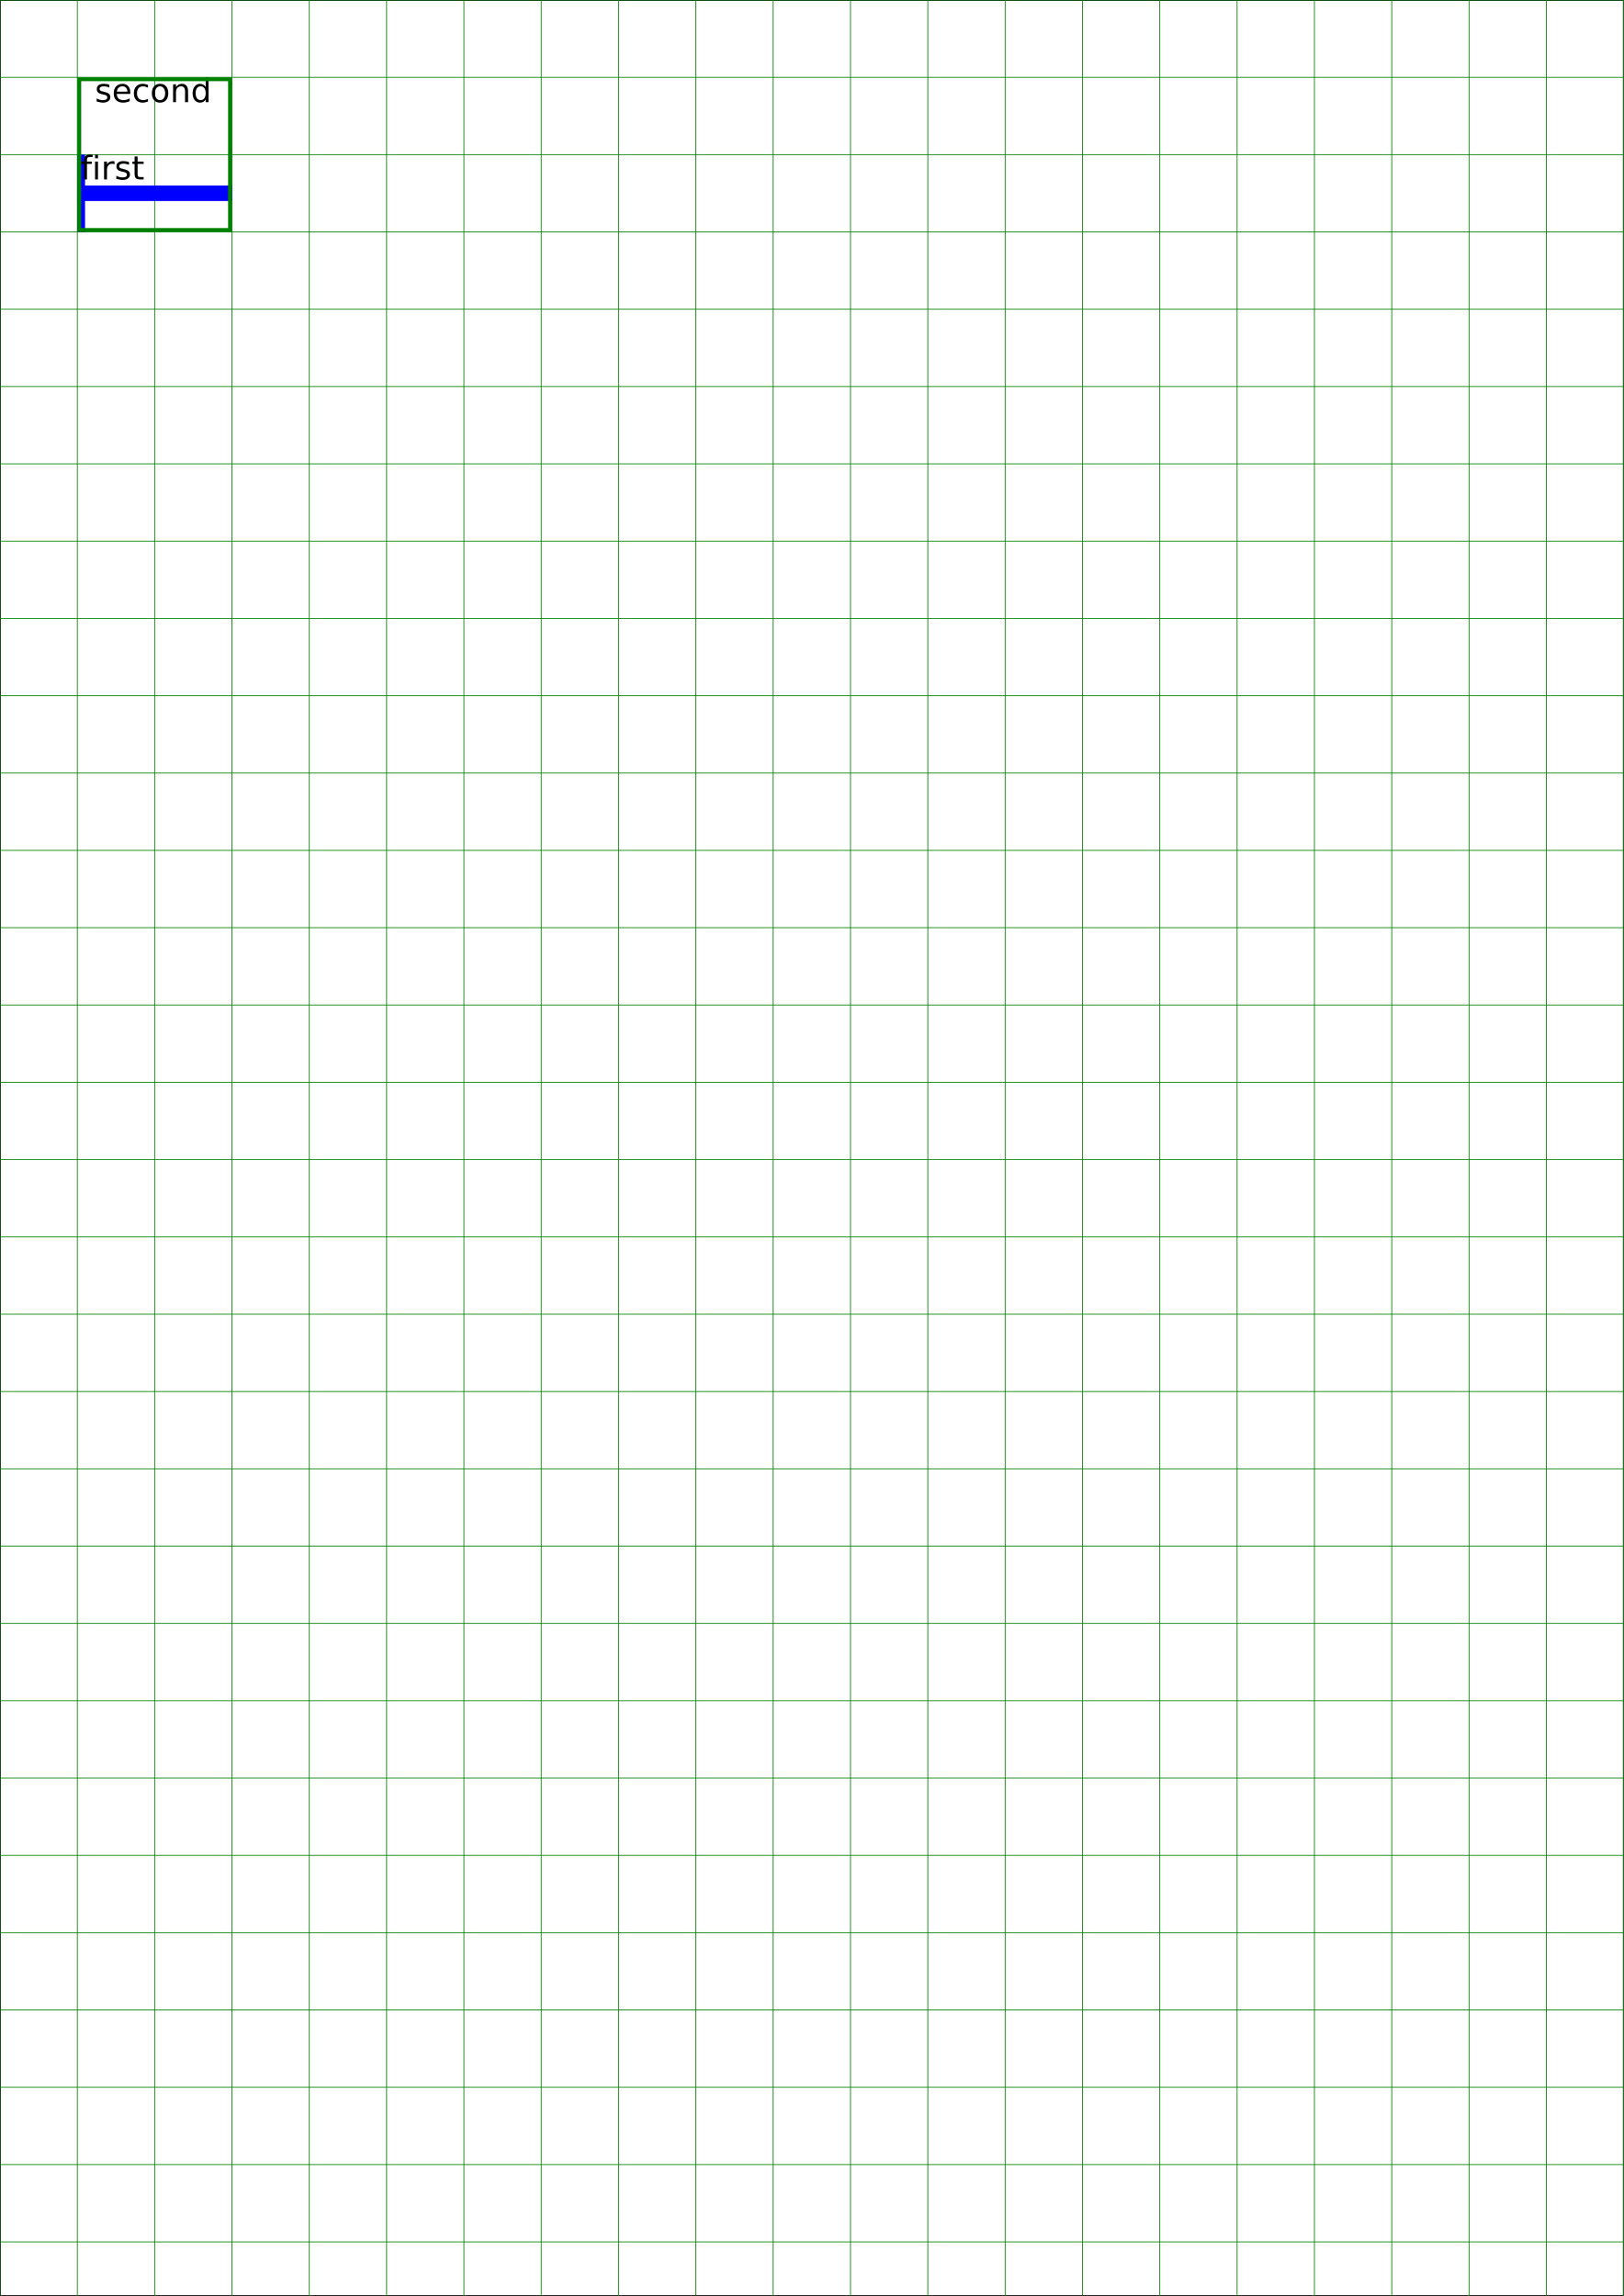
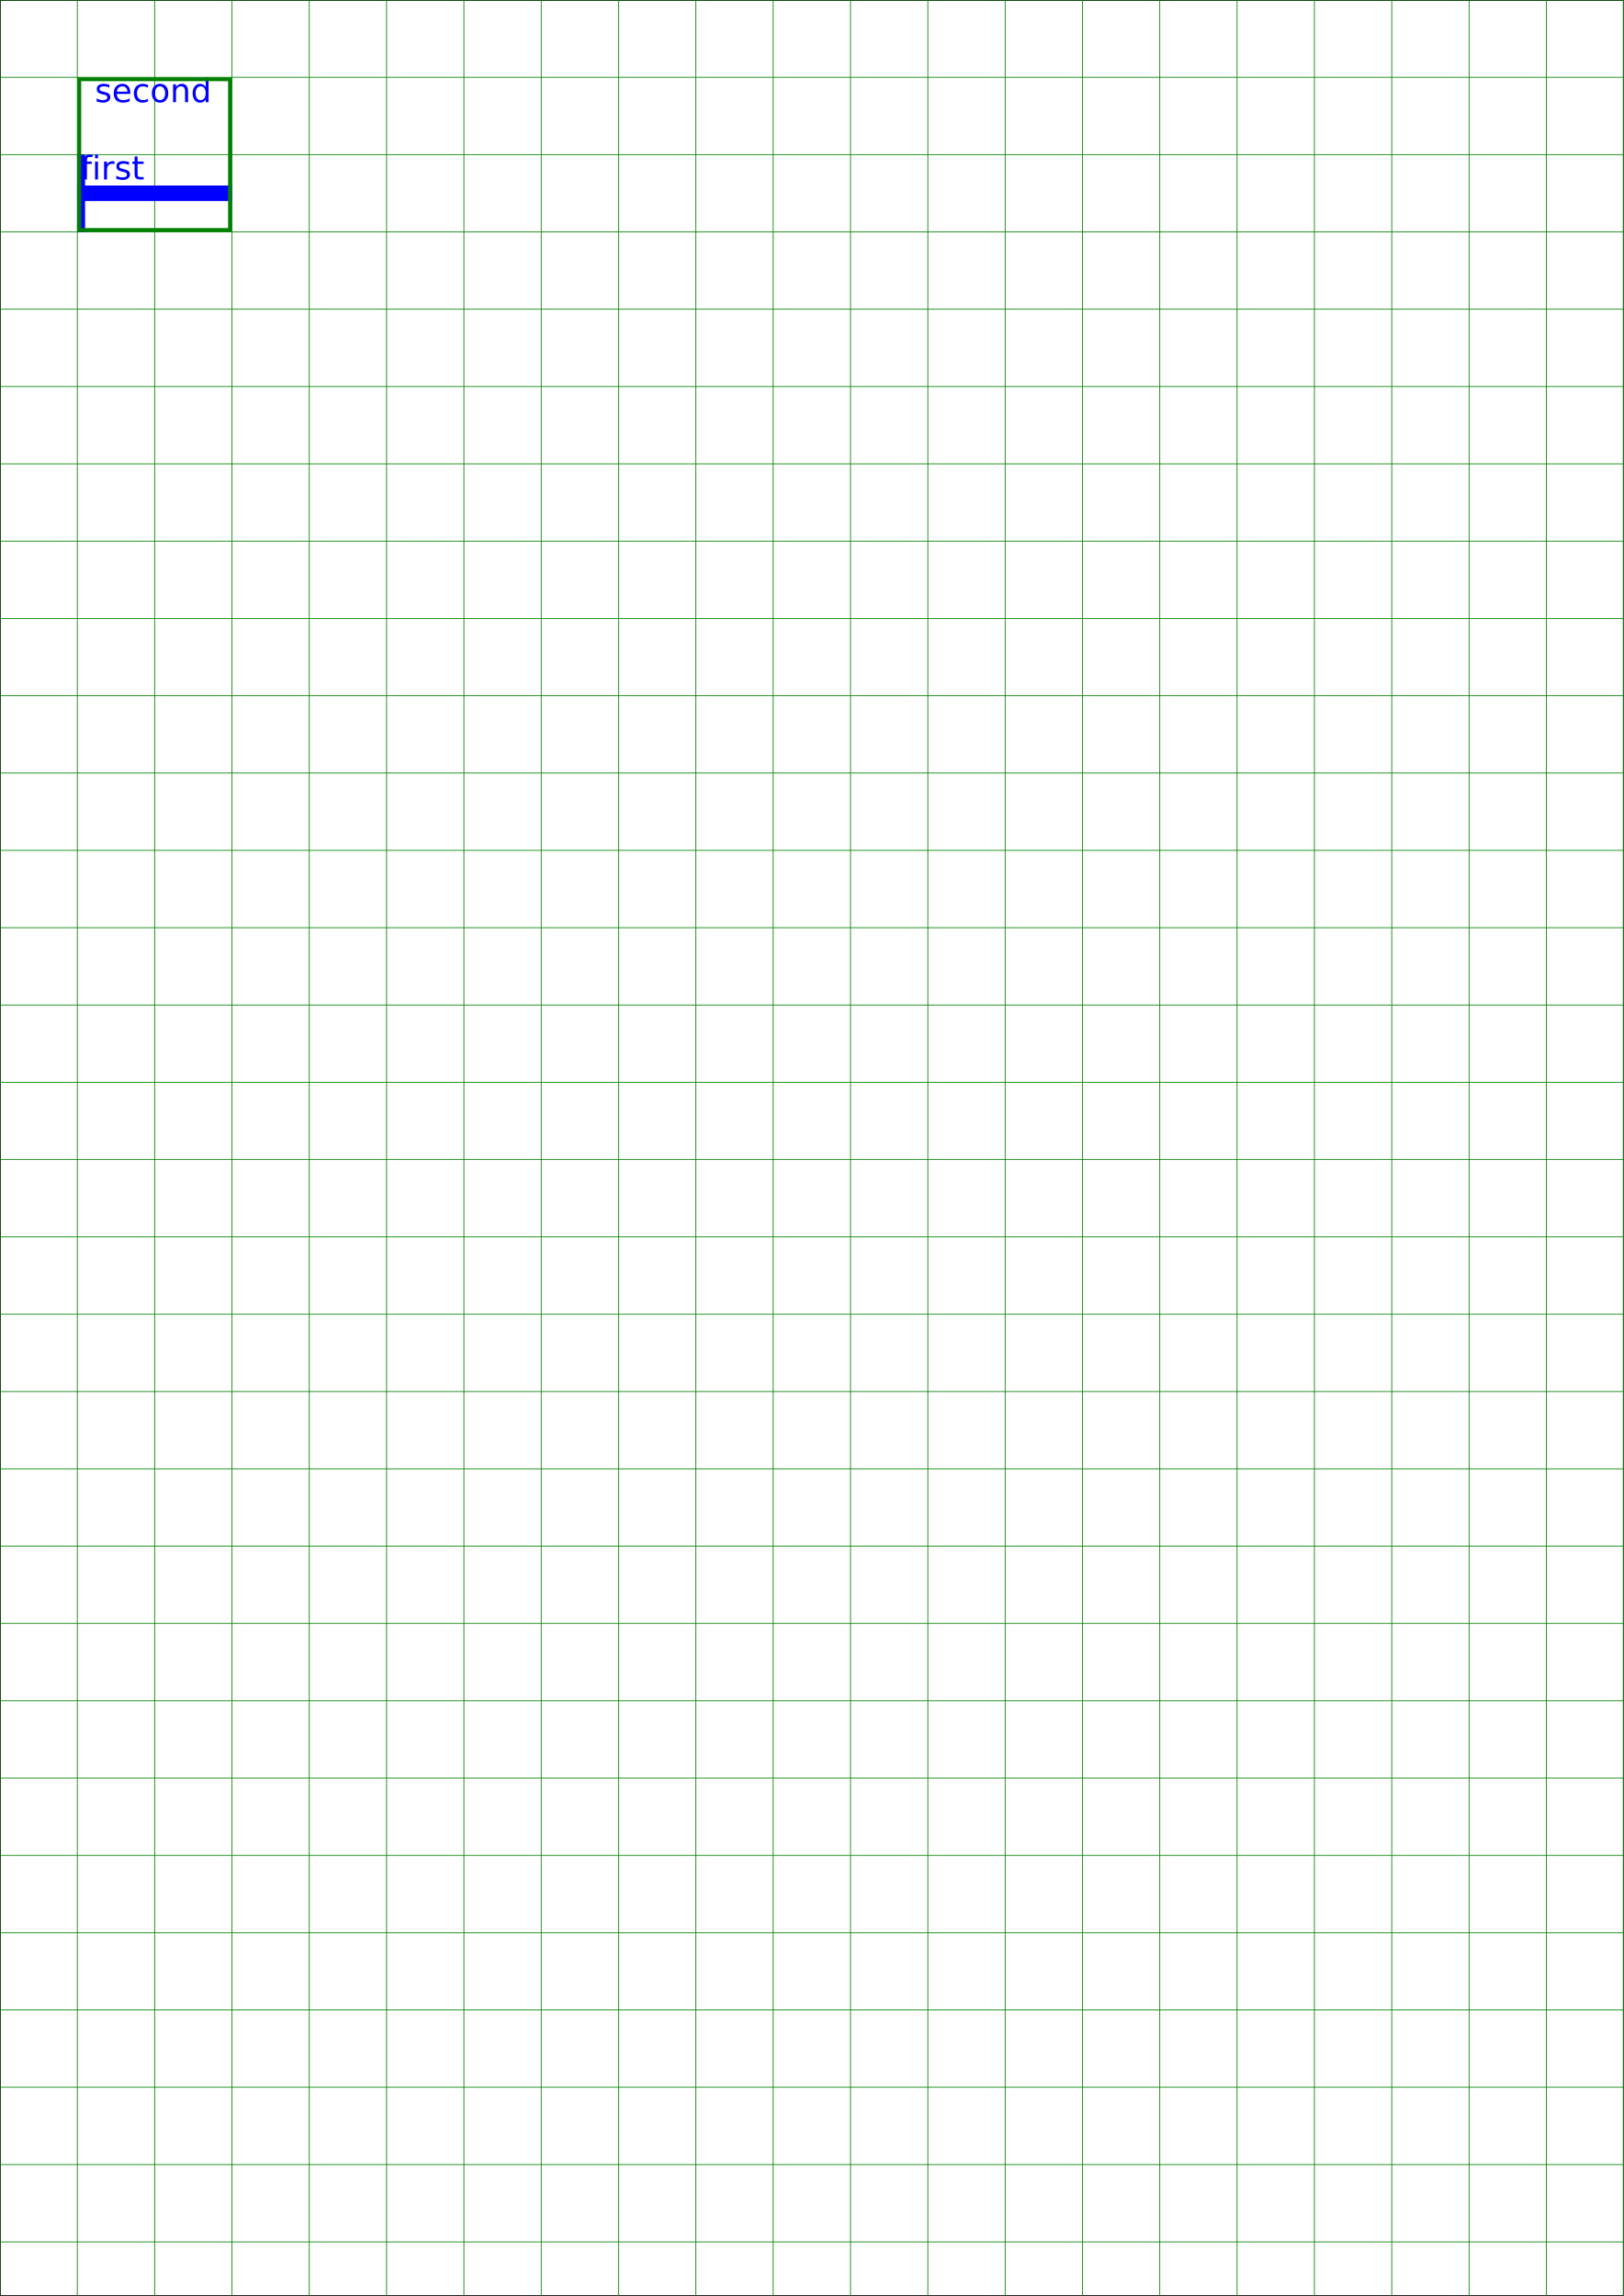
<svg xmlns="http://www.w3.org/2000/svg" viewBox="0 0 210 297" width="210mm" height="297mm">
  <g>
    <rect stroke="black" stroke-width="0.1" x="0.05" y="0.05" width="209.9" height="296.9" fill="white" />
  </g>
  <g>
    <line stroke="green" stroke-width="0.1" x1="0" y1="0" x2="210" y2="0" />
    <line stroke="green" stroke-width="0.1" x1="0" y1="10" x2="210" y2="10" />
    <line stroke="green" stroke-width="0.1" x1="0" y1="20" x2="210" y2="20" />
    <line stroke="green" stroke-width="0.1" x1="0" y1="30" x2="210" y2="30" />
    <line stroke="green" stroke-width="0.1" x1="0" y1="40" x2="210" y2="40" />
    <line stroke="green" stroke-width="0.1" x1="0" y1="50" x2="210" y2="50" />
    <line stroke="green" stroke-width="0.1" x1="0" y1="60" x2="210" y2="60" />
    <line stroke="green" stroke-width="0.1" x1="0" y1="70" x2="210" y2="70" />
    <line stroke="green" stroke-width="0.1" x1="0" y1="80" x2="210" y2="80" />
    <line stroke="green" stroke-width="0.1" x1="0" y1="90" x2="210" y2="90" />
    <line stroke="green" stroke-width="0.1" x1="0" y1="100" x2="210" y2="100" />
    <line stroke="green" stroke-width="0.1" x1="0" y1="110" x2="210" y2="110" />
    <line stroke="green" stroke-width="0.1" x1="0" y1="120" x2="210" y2="120" />
    <line stroke="green" stroke-width="0.1" x1="0" y1="130" x2="210" y2="130" />
    <line stroke="green" stroke-width="0.1" x1="0" y1="140" x2="210" y2="140" />
    <line stroke="green" stroke-width="0.1" x1="0" y1="150" x2="210" y2="150" />
    <line stroke="green" stroke-width="0.1" x1="0" y1="160" x2="210" y2="160" />
    <line stroke="green" stroke-width="0.1" x1="0" y1="170" x2="210" y2="170" />
    <line stroke="green" stroke-width="0.1" x1="0" y1="180" x2="210" y2="180" />
    <line stroke="green" stroke-width="0.1" x1="0" y1="190" x2="210" y2="190" />
    <line stroke="green" stroke-width="0.1" x1="0" y1="200" x2="210" y2="200" />
    <line stroke="green" stroke-width="0.1" x1="0" y1="210" x2="210" y2="210" />
    <line stroke="green" stroke-width="0.1" x1="0" y1="220" x2="210" y2="220" />
    <line stroke="green" stroke-width="0.1" x1="0" y1="230" x2="210" y2="230" />
    <line stroke="green" stroke-width="0.1" x1="0" y1="240" x2="210" y2="240" />
    <line stroke="green" stroke-width="0.1" x1="0" y1="250" x2="210" y2="250" />
    <line stroke="green" stroke-width="0.1" x1="0" y1="260" x2="210" y2="260" />
    <line stroke="green" stroke-width="0.1" x1="0" y1="270" x2="210" y2="270" />
    <line stroke="green" stroke-width="0.1" x1="0" y1="280" x2="210" y2="280" />
    <line stroke="green" stroke-width="0.1" x1="0" y1="290" x2="210" y2="290" />
    <line stroke="green" stroke-width="0.1" x1="0" y1="0" x2="0" y2="297" />
    <line stroke="green" stroke-width="0.1" x1="10" y1="0" x2="10" y2="297" />
    <line stroke="green" stroke-width="0.1" x1="20" y1="0" x2="20" y2="297" />
    <line stroke="green" stroke-width="0.1" x1="30" y1="0" x2="30" y2="297" />
    <line stroke="green" stroke-width="0.1" x1="40" y1="0" x2="40" y2="297" />
    <line stroke="green" stroke-width="0.1" x1="50" y1="0" x2="50" y2="297" />
    <line stroke="green" stroke-width="0.1" x1="60" y1="0" x2="60" y2="297" />
    <line stroke="green" stroke-width="0.1" x1="70" y1="0" x2="70" y2="297" />
    <line stroke="green" stroke-width="0.1" x1="80" y1="0" x2="80" y2="297" />
    <line stroke="green" stroke-width="0.1" x1="90" y1="0" x2="90" y2="297" />
    <line stroke="green" stroke-width="0.1" x1="100" y1="0" x2="100" y2="297" />
    <line stroke="green" stroke-width="0.1" x1="110" y1="0" x2="110" y2="297" />
    <line stroke="green" stroke-width="0.1" x1="120" y1="0" x2="120" y2="297" />
    <line stroke="green" stroke-width="0.1" x1="130" y1="0" x2="130" y2="297" />
    <line stroke="green" stroke-width="0.1" x1="140" y1="0" x2="140" y2="297" />
    <line stroke="green" stroke-width="0.1" x1="150" y1="0" x2="150" y2="297" />
    <line stroke="green" stroke-width="0.1" x1="160" y1="0" x2="160" y2="297" />
    <line stroke="green" stroke-width="0.1" x1="170" y1="0" x2="170" y2="297" />
    <line stroke="green" stroke-width="0.1" x1="180" y1="0" x2="180" y2="297" />
    <line stroke="green" stroke-width="0.1" x1="190" y1="0" x2="190" y2="297" />
    <line stroke="green" stroke-width="0.1" x1="200" y1="0" x2="200" y2="297" />
    <line stroke="green" stroke-width="0.1" x1="210" y1="0" x2="210" y2="297" />
  </g>
  <g>
    <line stroke="blue" stroke-width="1" x1="10.5" y1="20" x2="10.5" y2="30" />
-     <text font-family="DejaVu Sans" font-size="4.233" fill="black" x="10.403" y="23.216">first</text>
-     <text font-family="DejaVu Sans" font-size="4.233" fill="black" x="12.271" y="13.216">second</text>
+     <text font-family="DejaVu Sans" font-size="4.233" fill="blue" x="10.403" y="23.216">first</text>
+     <text font-family="DejaVu Sans" font-size="4.233" fill="blue" x="12.271" y="13.216">second</text>
    <line stroke="blue" stroke-width="2" x1="10" y1="25" x2="30" y2="25" />
    <rect stroke="green" stroke-width="0.5" x="10.25" y="10.25" width="19.5" height="19.5" fill="transparent" />
  </g>
</svg>
